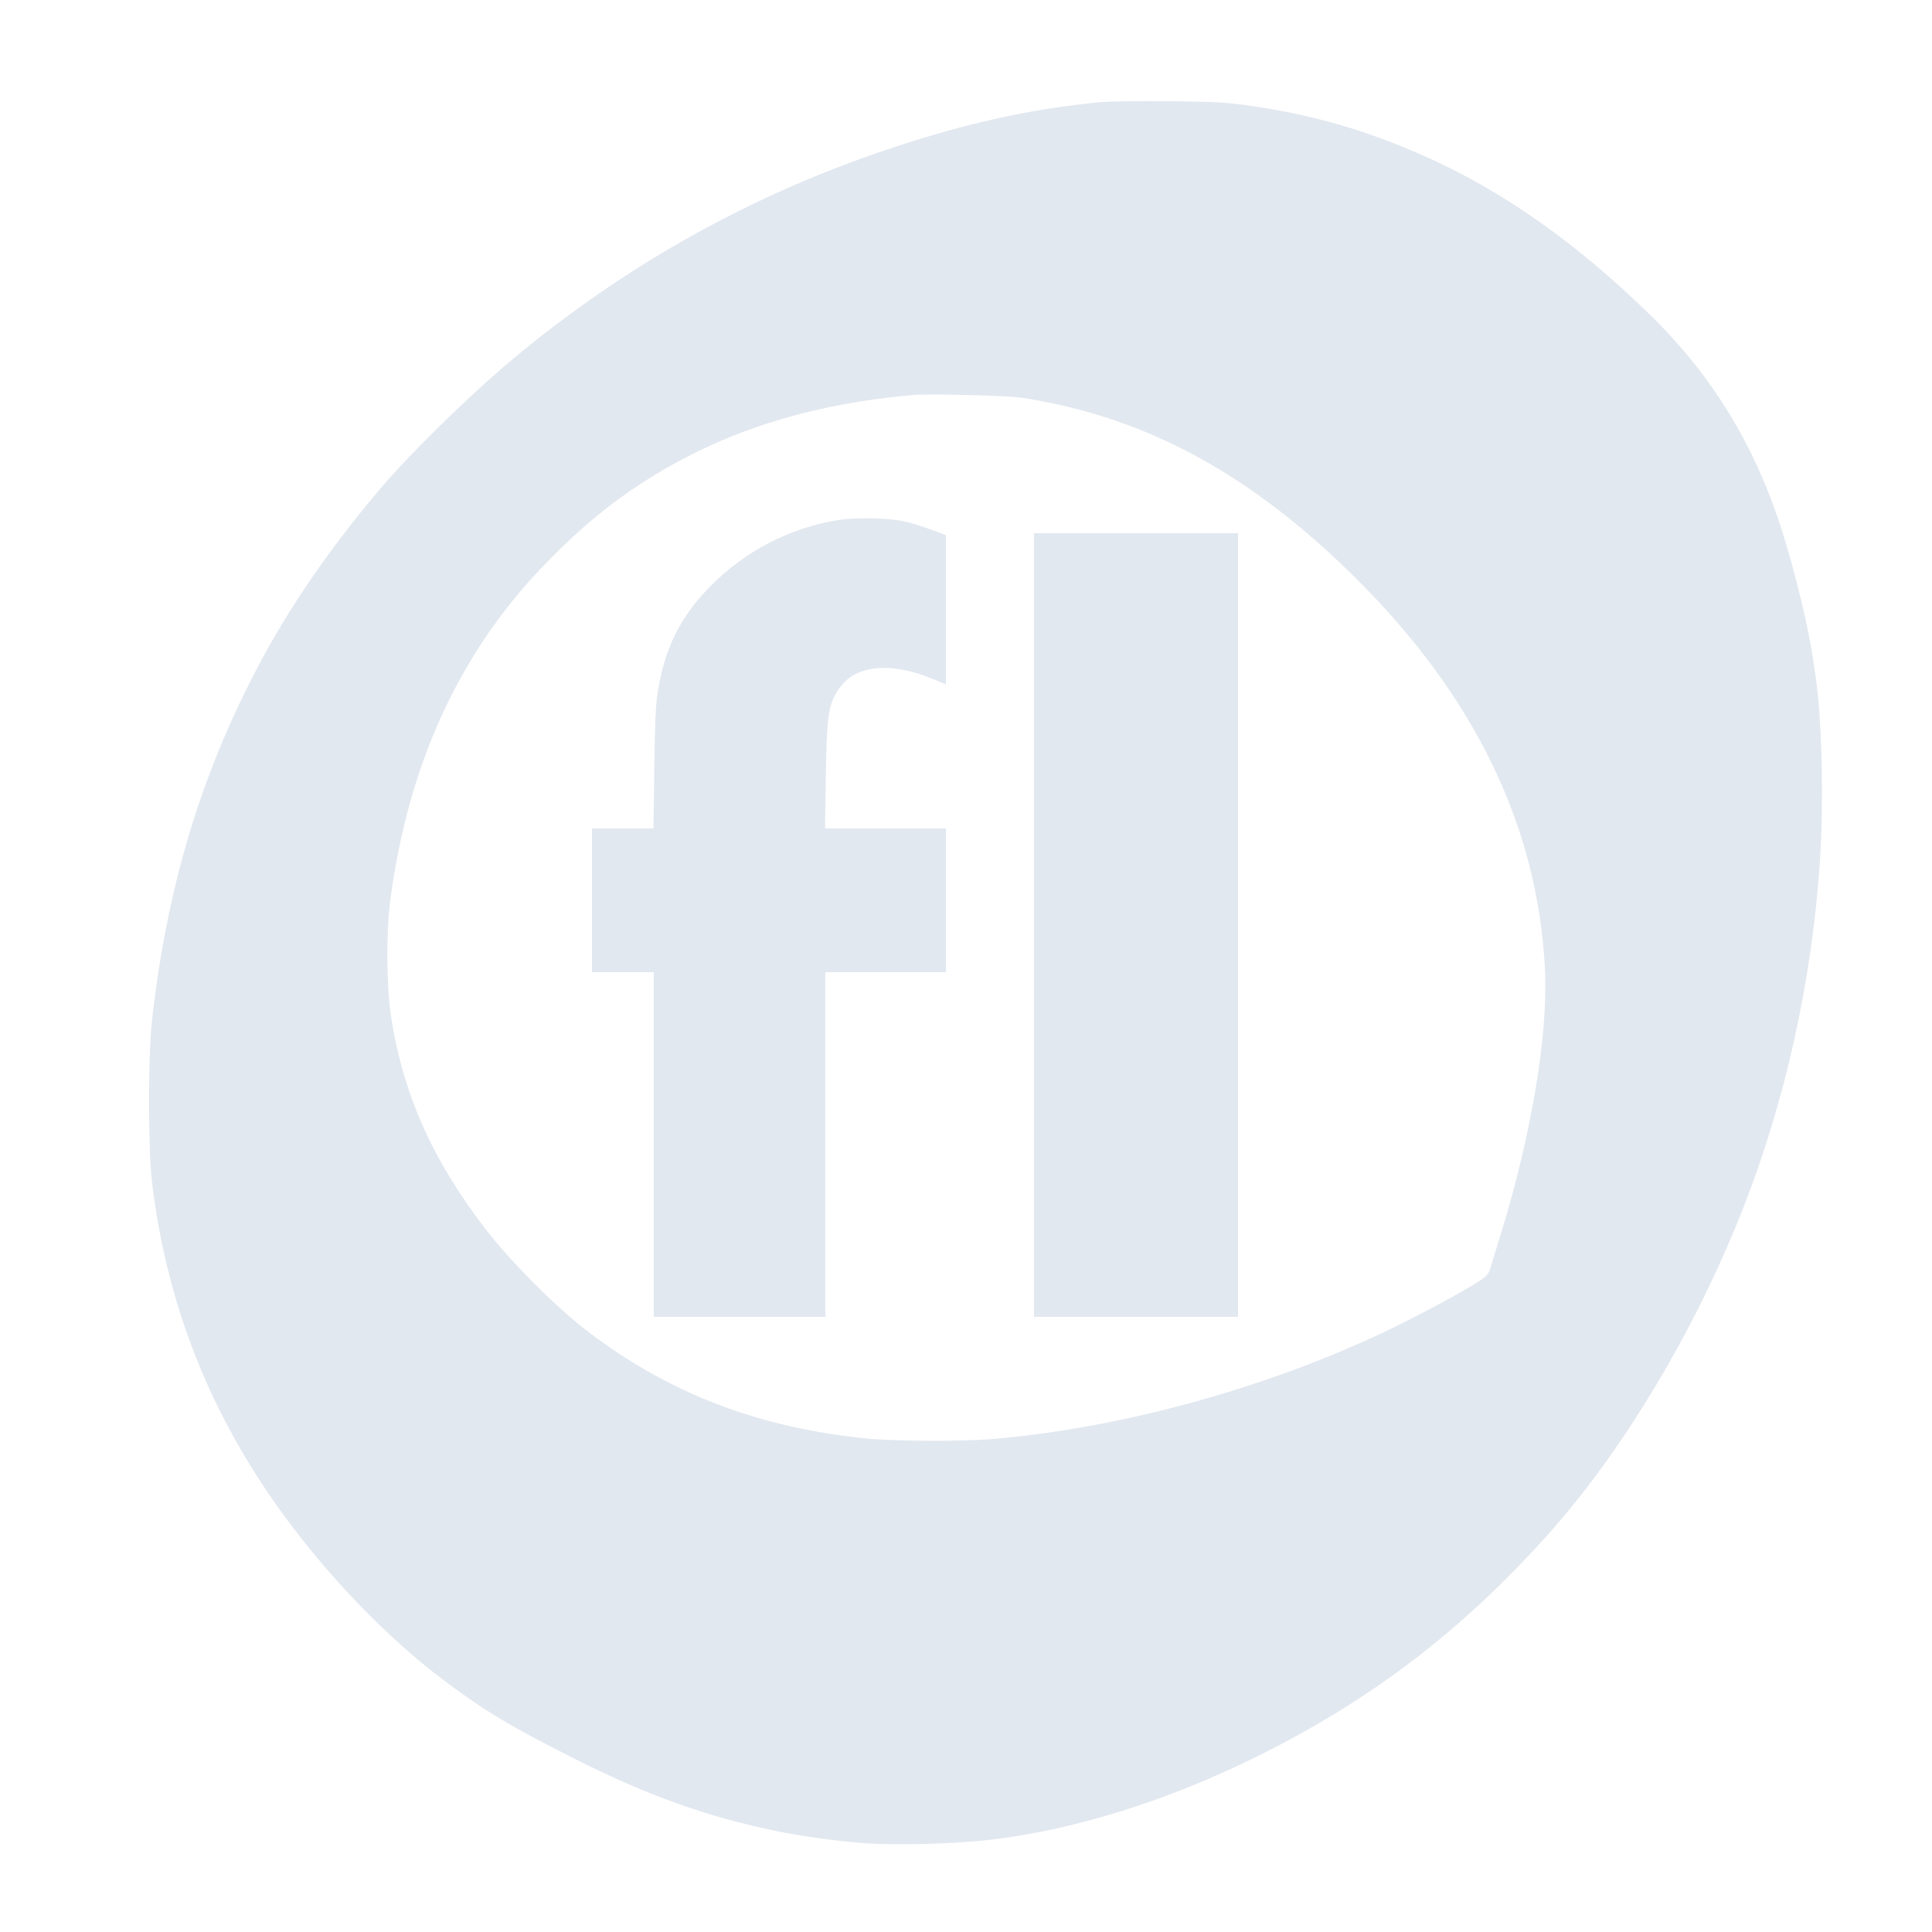
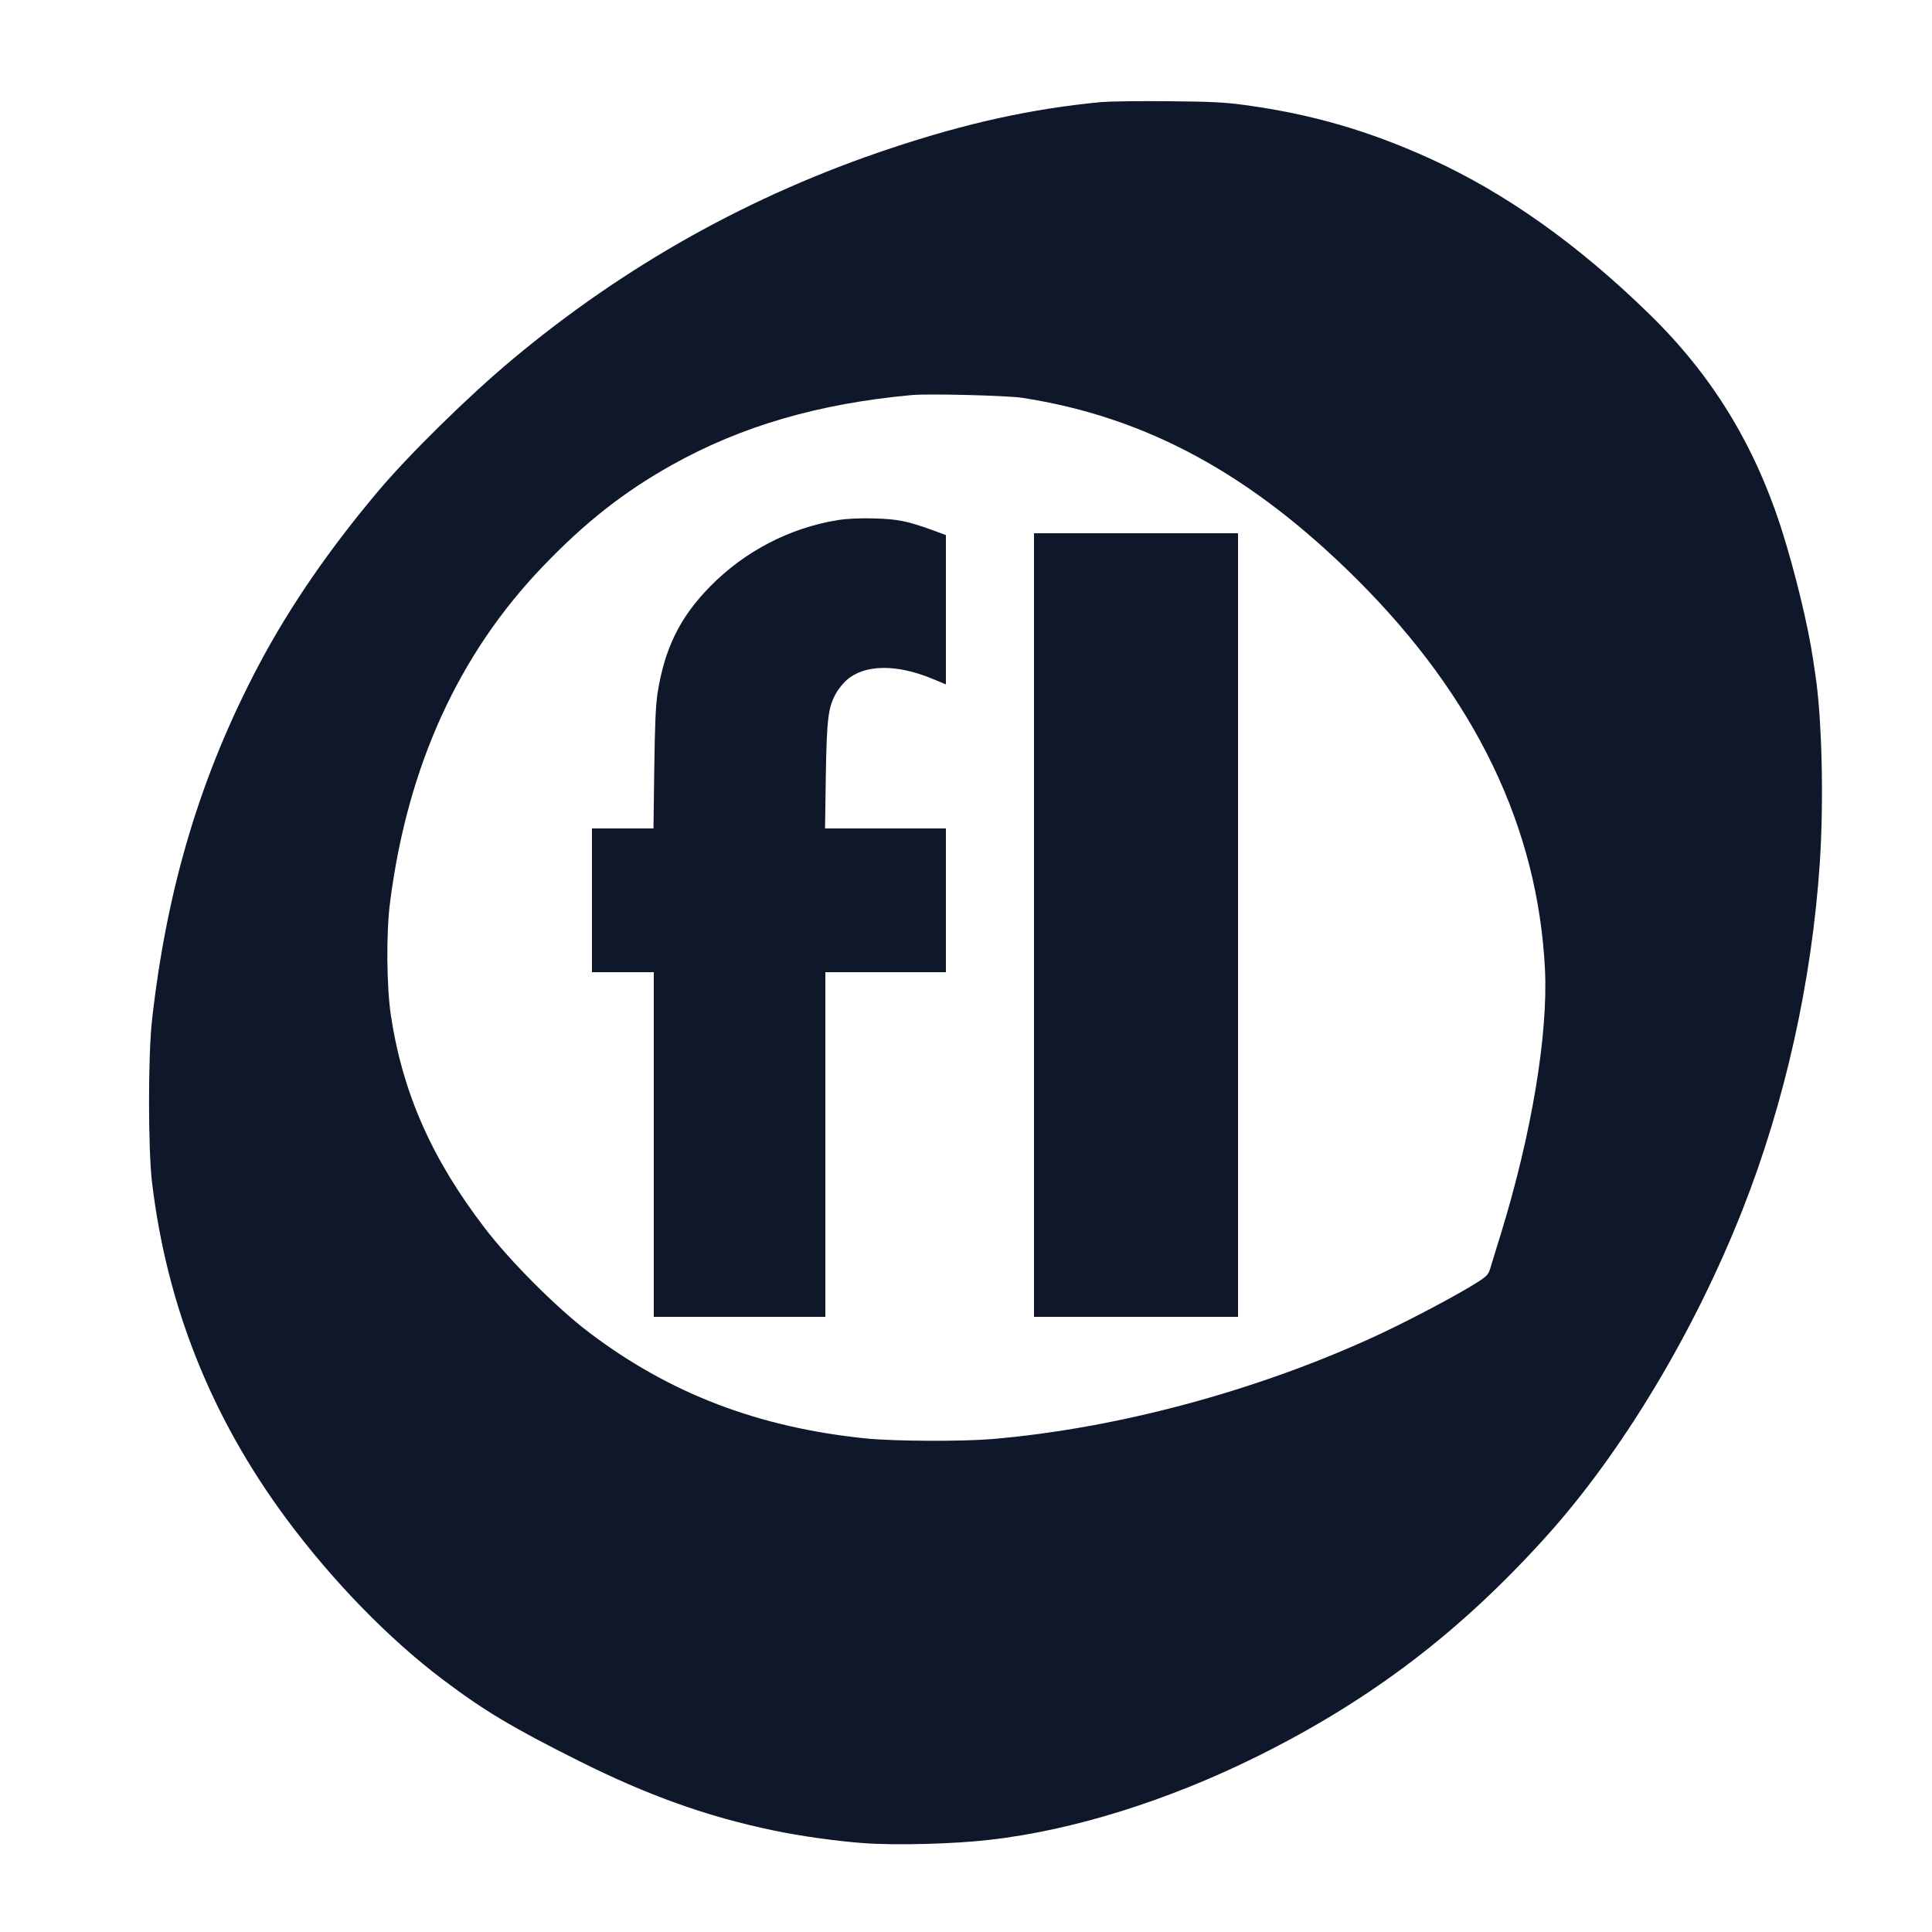
<svg xmlns="http://www.w3.org/2000/svg" version="1.0" viewBox="0 0 1250 1250">
  <style>
g {
-     fill: #e2e8f0
+     fill: #0f172a
}
@media ( prefers-color-scheme: dark ) {
    g {
-         fill: #0f172a
+         fill: #e2e8f0
    }
}
</style>
  <g transform="translate(0 1250) scale(.1 -.1)">
    <path d="m7130 11840c-448-42-874-135-1368-300-902-300-1720-757-2451-1369-279-233-667-614-867-852-316-376-568-742-766-1115-378-712-599-1447-695-2309-25-226-25-824 0-1040 95-800 382-1521 865-2175 300-406 669-785 1020-1049 264-199 444-307 877-524 443-222 830-361 1260-450 169-36 405-69 582-82 205-15 581-6 813 21 541 61 1156 253 1740 543 733 365 1307 802 1865 1421 490 544 957 1322 1268 2110 276 699 449 1478 501 2245 27 404 14 942-29 1222-2 12-9 57-15 100-31 212-115 559-200 828-177 557-452 1006-859 1403-462 451-928 781-1408 1001-407 186-778 293-1213 352-125 17-219 22-490 24-184 2-378-1-430-5zm-515-1914c801-124 1481-493 2166-1176 765-763 1170-1604 1215-2525 20-419-86-1058-283-1700-31-99-62-202-70-228-13-43-22-53-84-93-122-78-418-235-624-332-777-364-1699-614-2520-683-197-16-627-14-810 4-699 71-1273 291-1795 687-207 157-509 459-674 675-342 446-531 874-607 1375-28 188-31 537-5 735 113 878 443 1602 988 2170 274 286 525 483 834 656 450 252 951 398 1554 453 110 10 618-3 715-18z" />
    <path d="m5420 9135c-312-51-602-202-825-429-196-199-296-403-341-693-12-80-17-206-21-490l-5-383h-199-199v-465-465h200 200v-1115-1115h555 555v1115 1115h390 390v465 465h-391-391l5 338c6 369 15 443 64 533 15 28 47 68 71 89 114 101 320 105 550 10l92-38v483 483l-87 32c-162 59-227 72-383 76-95 2-174-2-230-11z" />
    <path d="m6690 6515v-2535h660 660v2535 2535h-660-660v-2535z" />
  </g>
</svg>
